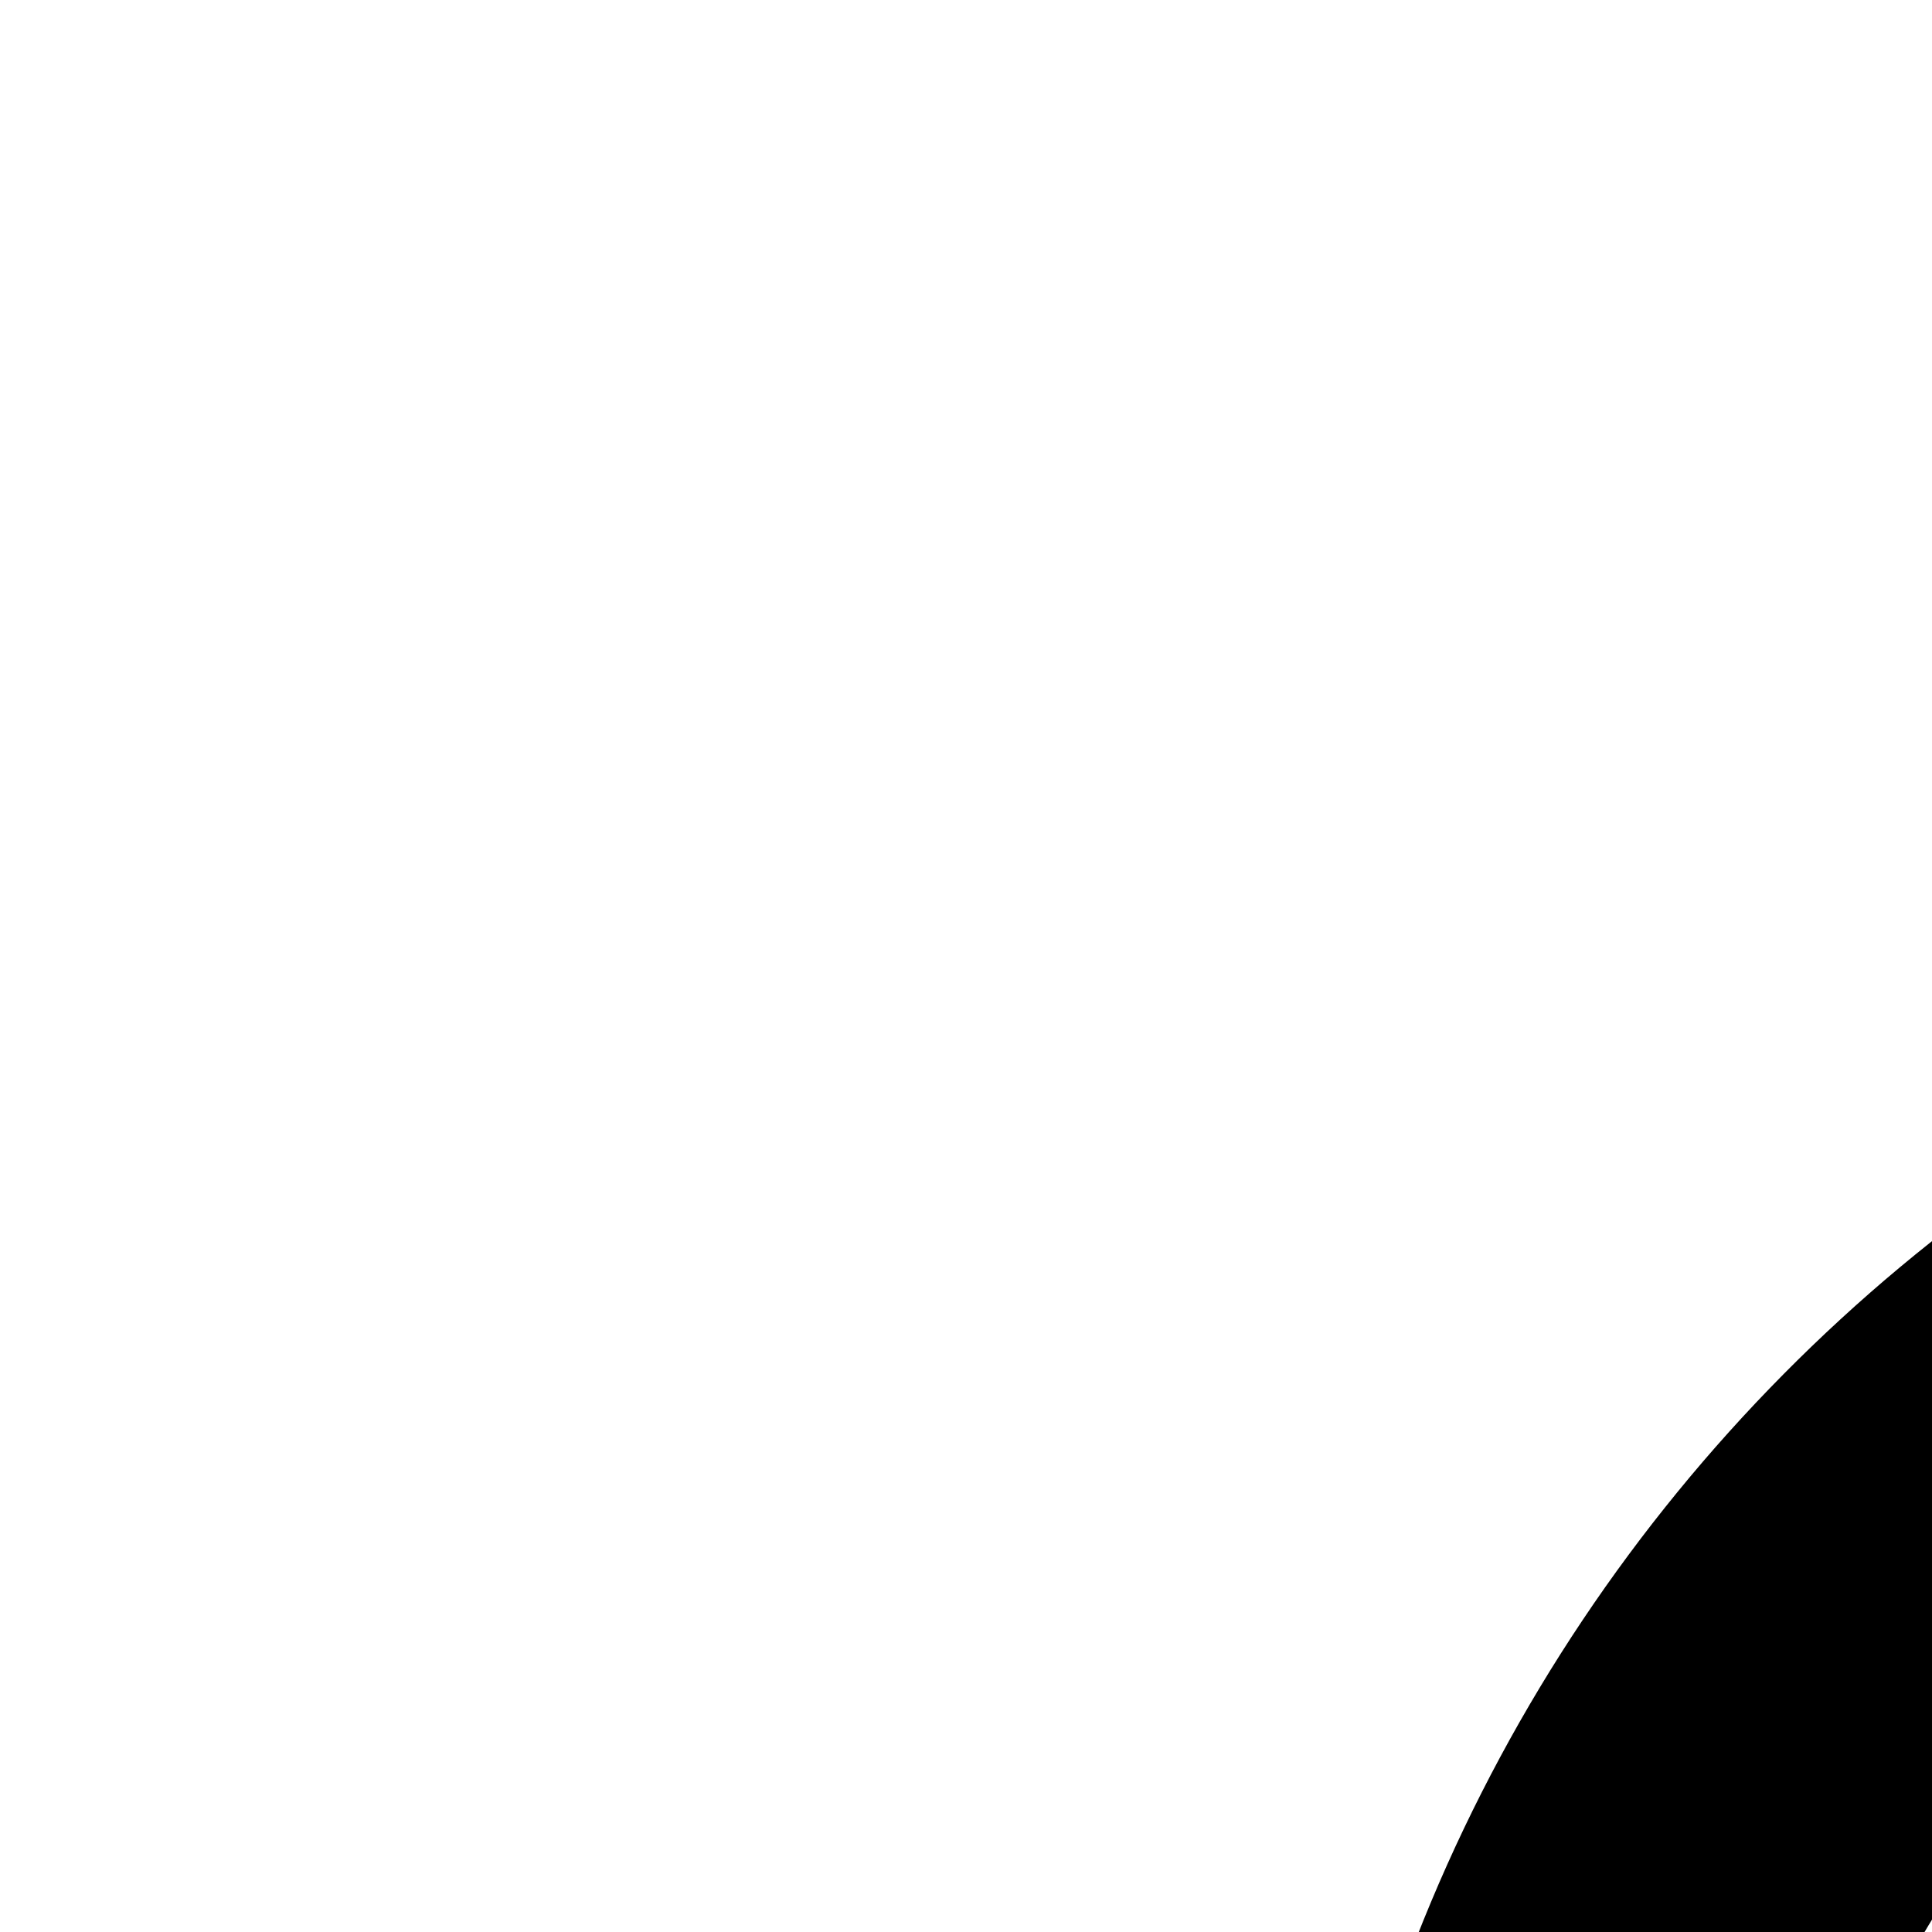
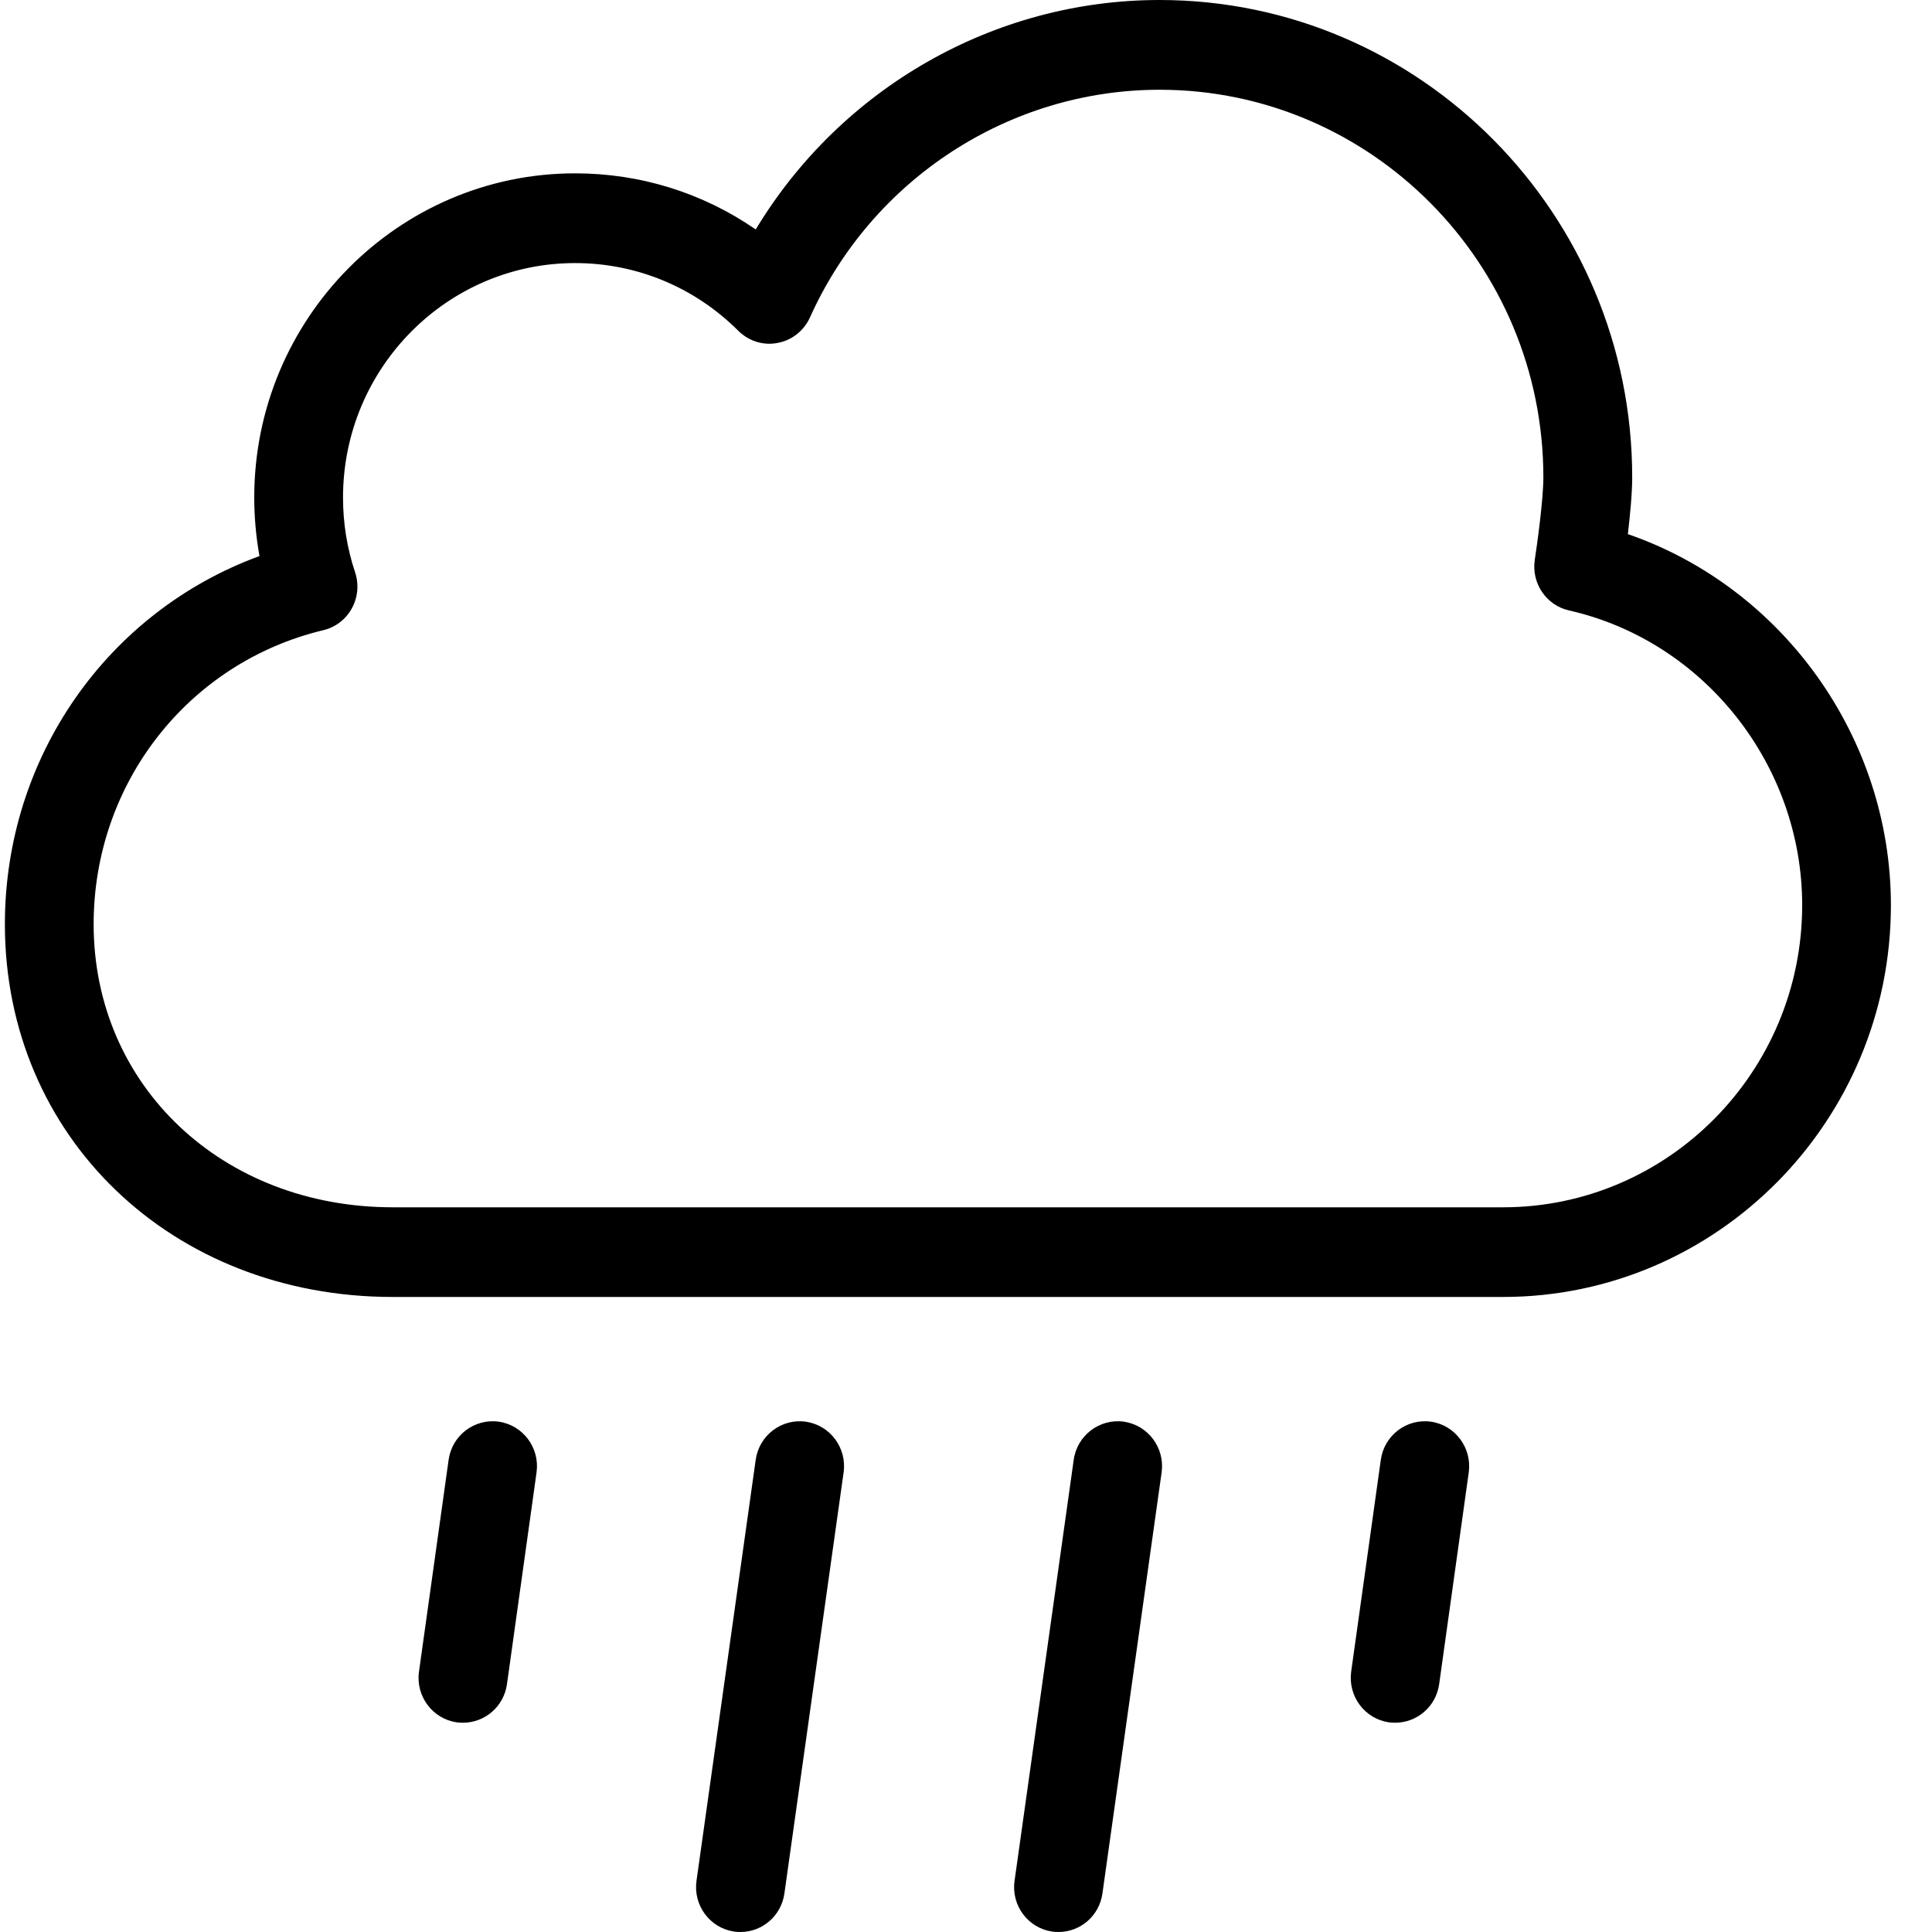
- <svg xmlns="http://www.w3.org/2000/svg" style="isolation:isolate" width="100px" height="100px" viewBox="0 0 100 100">
+ <svg xmlns="http://www.w3.org/2000/svg" style="isolation:isolate" viewBox="0 0 512 512" width="100px" height="100px">
  <g id="null">
    <g id="Cloud__x2B__Heavy_Rain">
      <g id="null">
        <path d=" M 431.401 141.55 C 431.989 136.55 432.55 130.759 432.55 126.512 C 432.55 56.752 376.363 0 307.313 0 C 263.363 0 222.816 23.428 200.274 60.81 C 186.281 51.13 169.727 45.937 152.416 45.937 C 105.527 45.937 67.377 84.478 67.377 131.851 C 67.377 137.063 67.853 142.261 68.762 147.365 C 28.498 162.101 1.294 200.665 1.294 244.922 C 1.294 301.245 45.48 343.708 104.082 343.708 L 398.321 343.708 C 454.998 343.708 501.109 297.135 501.109 239.889 C 501.114 195.397 472.376 155.674 431.401 141.55 Z  M 398.326 319.946 L 104.082 319.946 C 58.889 319.946 24.816 287.681 24.816 244.917 C 24.816 207.629 49.835 175.604 85.659 167.012 C 88.884 166.254 91.638 164.154 93.239 161.225 C 94.849 158.297 95.151 154.827 94.105 151.663 C 91.977 145.307 90.904 138.65 90.904 131.851 C 90.904 97.581 118.498 69.718 152.406 69.718 C 168.701 69.718 184.068 76.093 195.66 87.665 C 198.4 90.382 202.284 91.634 206.065 90.881 C 209.86 90.194 213.056 87.642 214.648 84.125 C 231.107 47.467 267.492 23.785 307.308 23.785 C 363.382 23.785 409.009 69.855 409.009 126.512 C 409.009 132.341 407.366 144.224 406.74 148.311 C 405.784 154.516 409.739 160.397 415.784 161.767 C 451.594 169.869 477.597 202.718 477.597 239.889 C 477.588 284.028 442.041 319.946 398.326 319.946 Z  M 132.185 376.759 C 125.725 375.869 119.798 380.379 118.889 386.867 L 111.036 443.002 C 110.132 449.495 114.619 455.517 121.041 456.439 C 121.606 456.515 122.161 456.538 122.707 456.538 C 128.484 456.538 133.512 452.273 134.351 446.336 L 142.19 390.201 C 143.098 383.708 138.607 377.691 132.185 376.759 Z  M 213.565 376.759 C 207.105 375.869 201.178 380.379 200.269 386.867 L 184.577 498.45 C 183.668 504.943 188.146 510.964 194.568 511.887 C 195.133 511.986 195.688 512 196.239 512 C 202.006 512 207.035 507.73 207.873 501.802 L 223.565 390.215 C 224.474 383.708 220.006 377.719 213.565 376.759 Z  M 297.855 376.759 C 291.404 375.869 285.449 380.379 284.545 386.867 L 268.867 498.45 C 267.944 504.943 272.421 510.964 278.853 511.887 C 279.422 511.986 279.968 512 280.519 512 C 286.287 512 291.324 507.73 292.153 501.802 L 307.841 390.215 C 308.749 383.708 304.281 377.719 297.855 376.759 Z  M 379.225 376.759 C 372.742 375.869 366.838 380.379 365.929 386.867 L 358.076 443.002 C 357.182 449.495 361.654 455.517 368.09 456.439 C 368.641 456.515 369.192 456.538 369.743 456.538 C 375.525 456.538 380.548 452.273 381.391 446.336 L 389.235 390.201 C 390.129 383.708 385.642 377.691 379.225 376.759 Z " fill="rgb(0,0,0)" />
      </g>
    </g>
  </g>
</svg>
